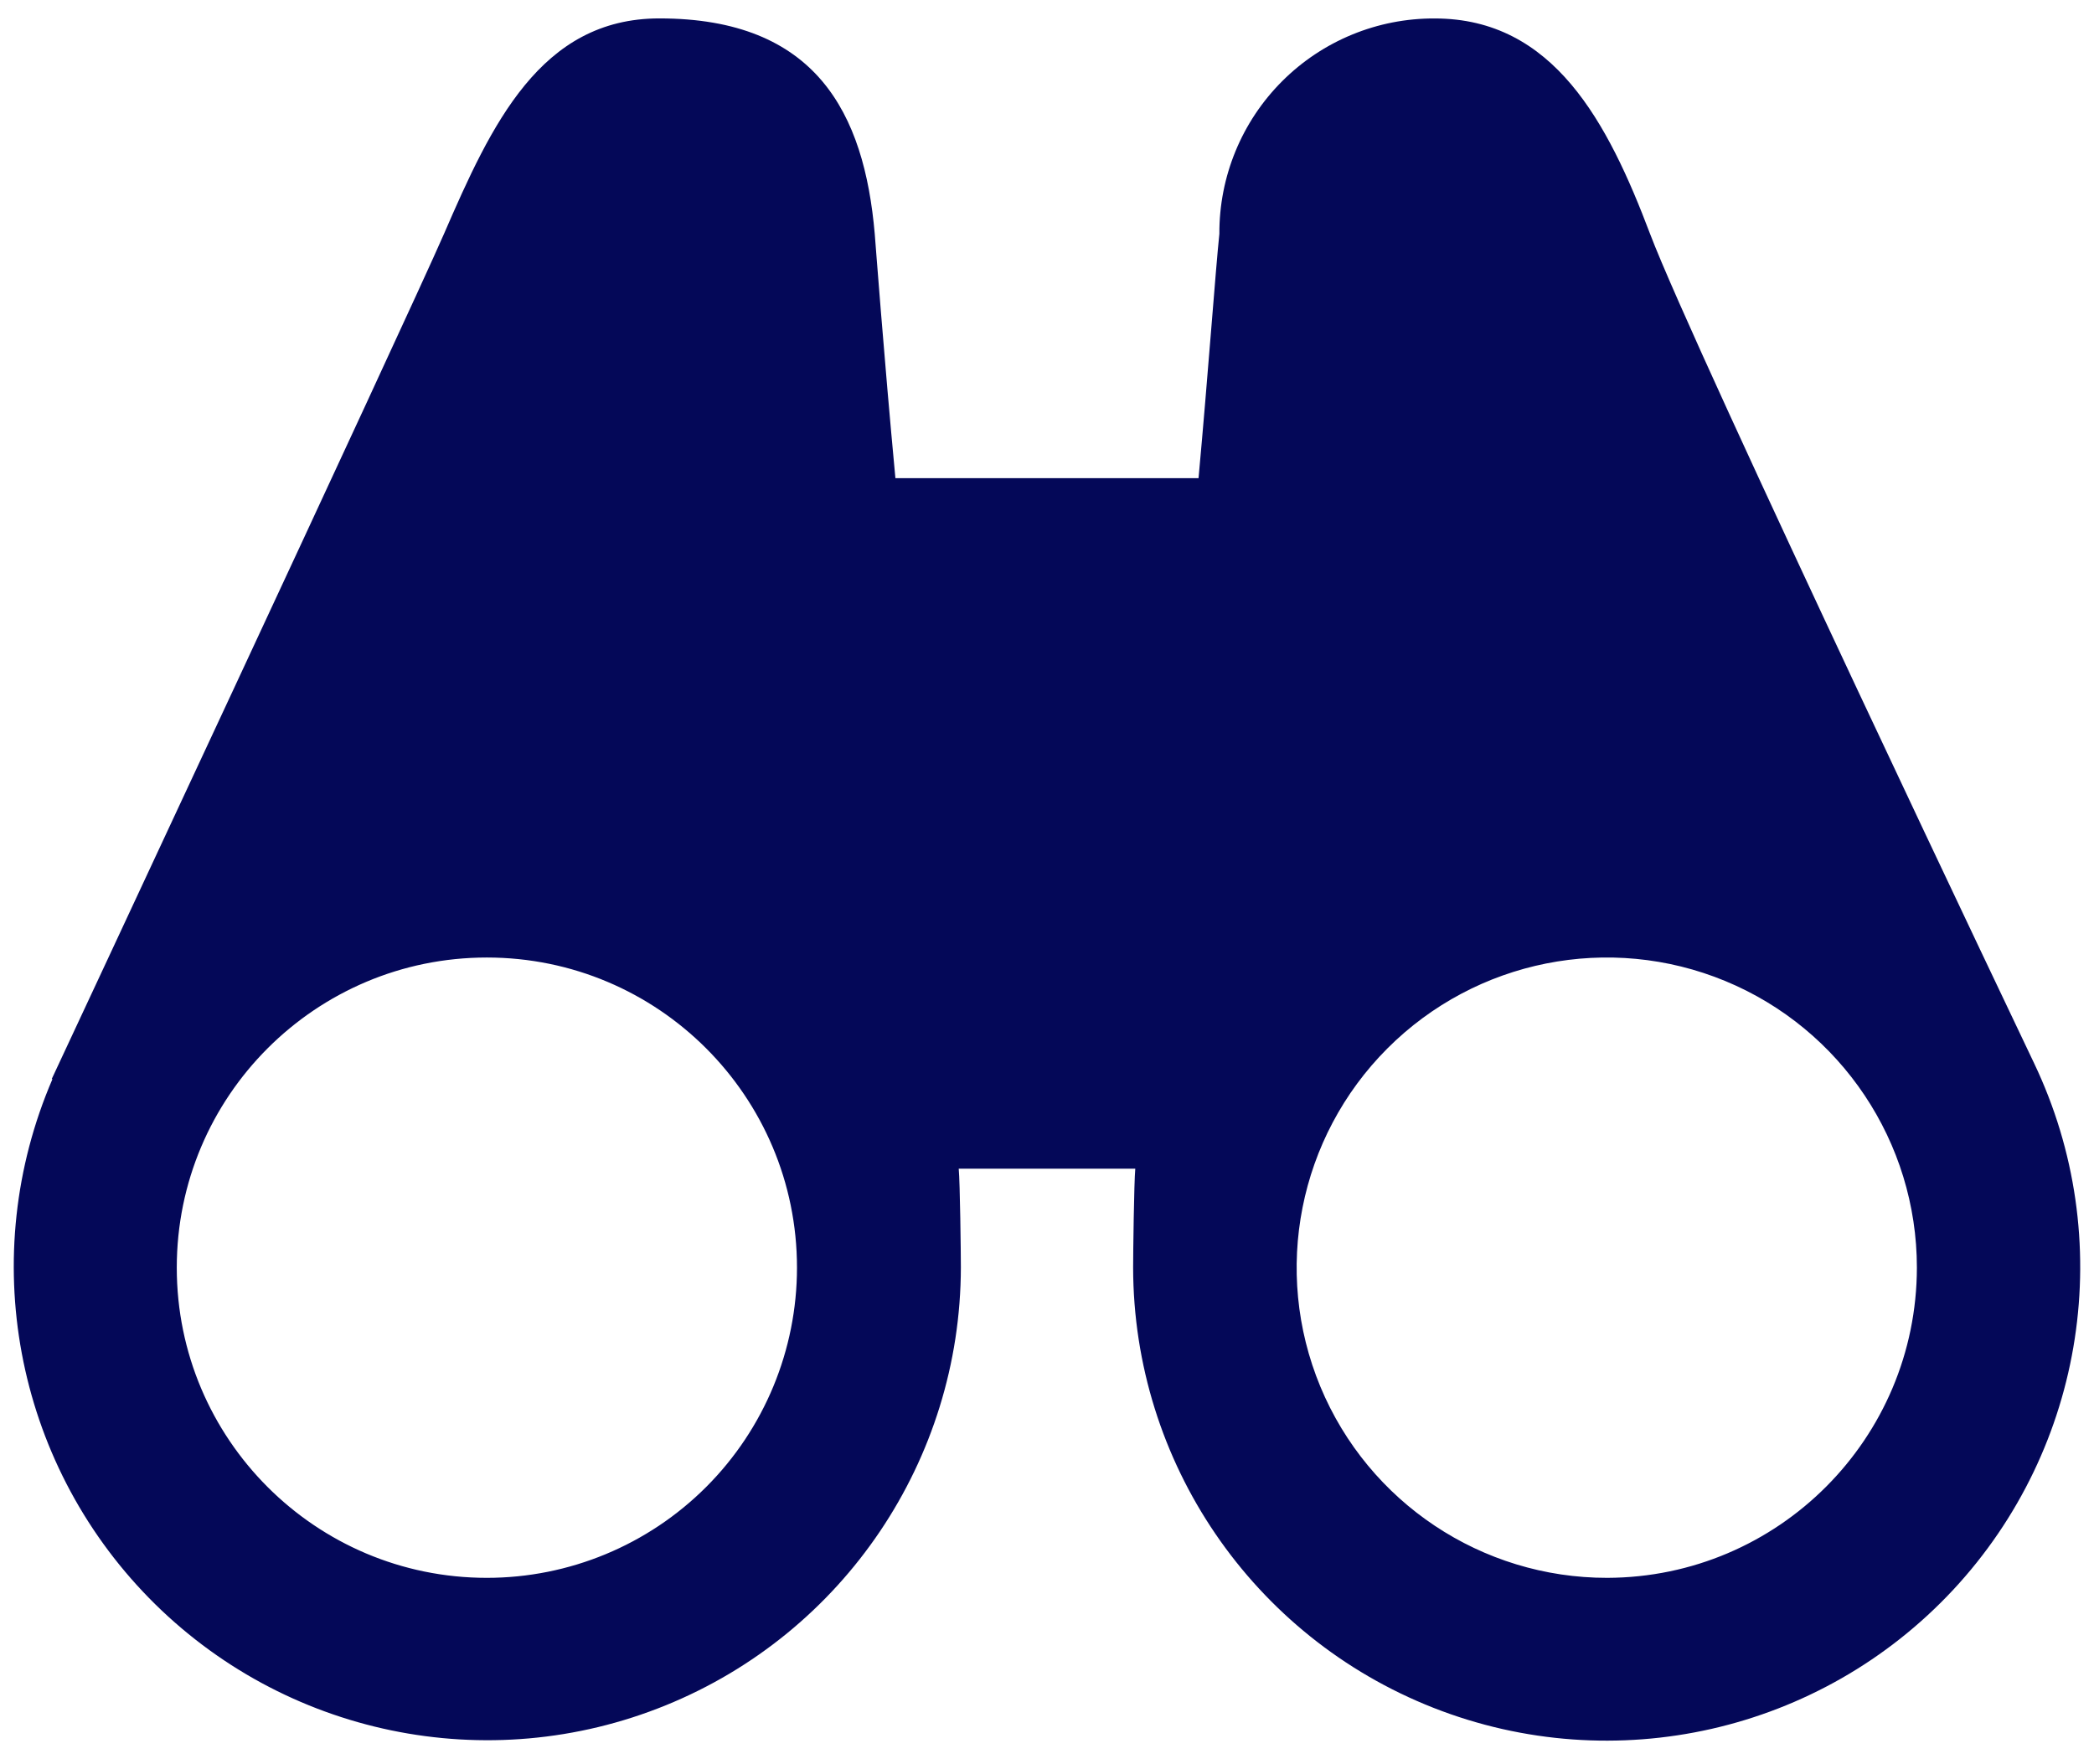
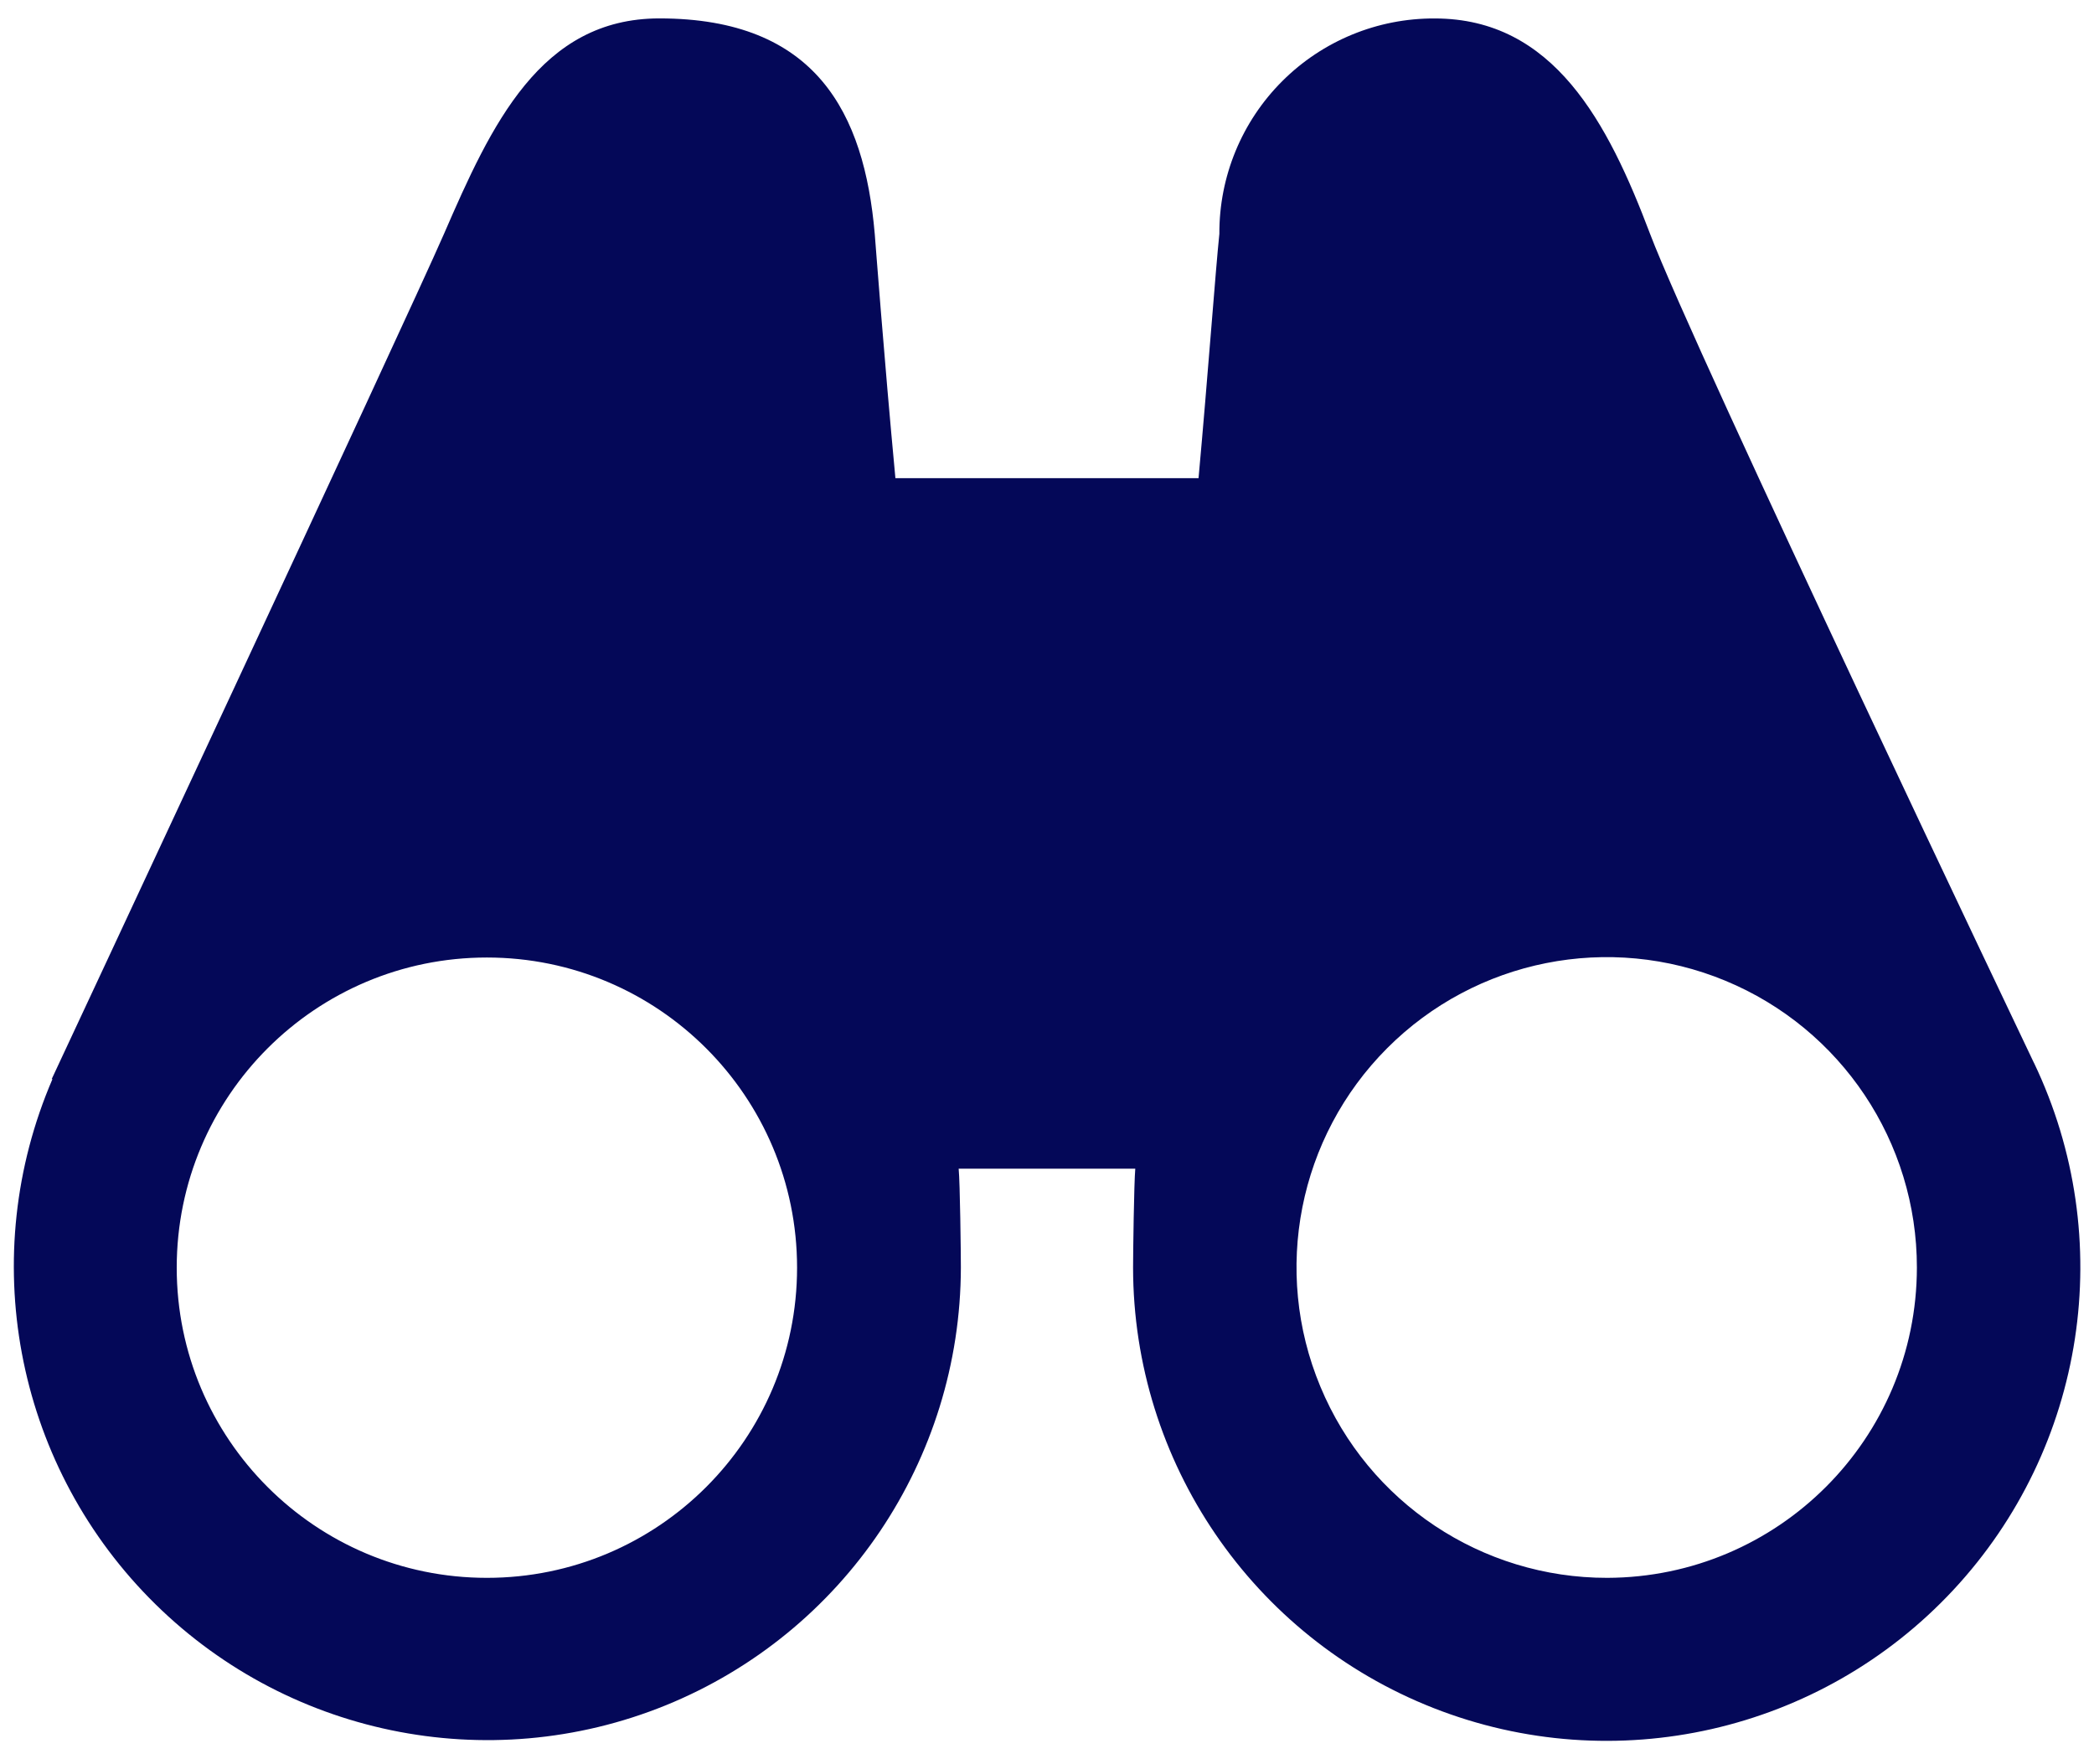
- <svg xmlns="http://www.w3.org/2000/svg" width="38" height="32" viewBox="0 0 38 32" fill="none">
-   <path fill-rule="evenodd" clip-rule="evenodd" d="M36.911 19.29C36.911 19.29 30.745 6.36 29.944 4.244C29.18 2.225 28.195 0.335 26.036 0.335C24.998 0.33 24.001 0.74 23.267 1.474C22.533 2.208 22.123 3.205 22.128 4.244C22.062 4.862 21.919 6.837 21.75 8.677H16.249C16.039 6.444 15.883 4.344 15.874 4.244C15.684 2.05 14.809 0.334 11.966 0.334C9.807 0.334 8.916 2.263 8.058 4.242C7.368 5.825 0.938 19.582 0.938 19.582H0.952C-0.429 22.786 0.264 26.507 2.705 29C5.147 31.492 8.852 32.261 12.084 30.945C15.315 29.63 17.43 26.491 17.437 23.002C17.437 22.738 17.422 21.465 17.398 21.208H20.602C20.579 21.465 20.563 22.739 20.563 23.002C20.567 26.532 22.728 29.701 26.014 30.992C29.299 32.283 33.039 31.433 35.445 28.85C37.85 26.267 38.432 22.475 36.911 19.29V19.29ZM8.835 28.633C5.727 28.633 3.208 26.113 3.208 23.004C3.208 19.896 5.727 17.376 8.835 17.376C11.944 17.376 14.463 19.896 14.463 23.004C14.463 24.497 13.87 25.929 12.815 26.984C11.759 28.04 10.328 28.633 8.835 28.633ZM23.961 25.164C23.088 23.061 23.567 20.639 25.176 19.027C26.785 17.416 29.206 16.933 31.31 17.803C33.414 18.674 34.786 20.727 34.786 23.004C34.782 26.108 32.27 28.624 29.167 28.633C26.89 28.636 24.835 27.267 23.961 25.164Z" fill="#040858" />
+ <svg xmlns="http://www.w3.org/2000/svg" width="38" height="32" fill="none">
+   <path fill-rule="evenodd" clip-rule="evenodd" d="M36.911 19.29S30.745 6.36 29.944 4.244C29.18 2.224 28.195.335 26.036.335a3.89 3.89 0 0 0-3.908 3.909c-.066.618-.21 2.593-.378 4.433h-5.501c-.21-2.233-.366-4.333-.375-4.433-.19-2.194-1.065-3.91-3.908-3.91-2.159 0-3.05 1.929-3.908 3.908-.69 1.583-7.12 15.34-7.12 15.34h.014a8.596 8.596 0 0 0 11.132 11.363 8.595 8.595 0 0 0 5.353-7.943c0-.264-.015-1.537-.04-1.794h3.205c-.023.258-.04 1.531-.04 1.794a8.595 8.595 0 1 0 16.35-3.712zM8.835 28.633a5.628 5.628 0 1 1 .001-11.257 5.628 5.628 0 0 1 0 11.257zm15.126-3.47a5.629 5.629 0 1 1 10.825-2.159 5.635 5.635 0 0 1-5.62 5.629 5.628 5.628 0 0 1-5.205-3.47z" fill="#040858" />
</svg>
